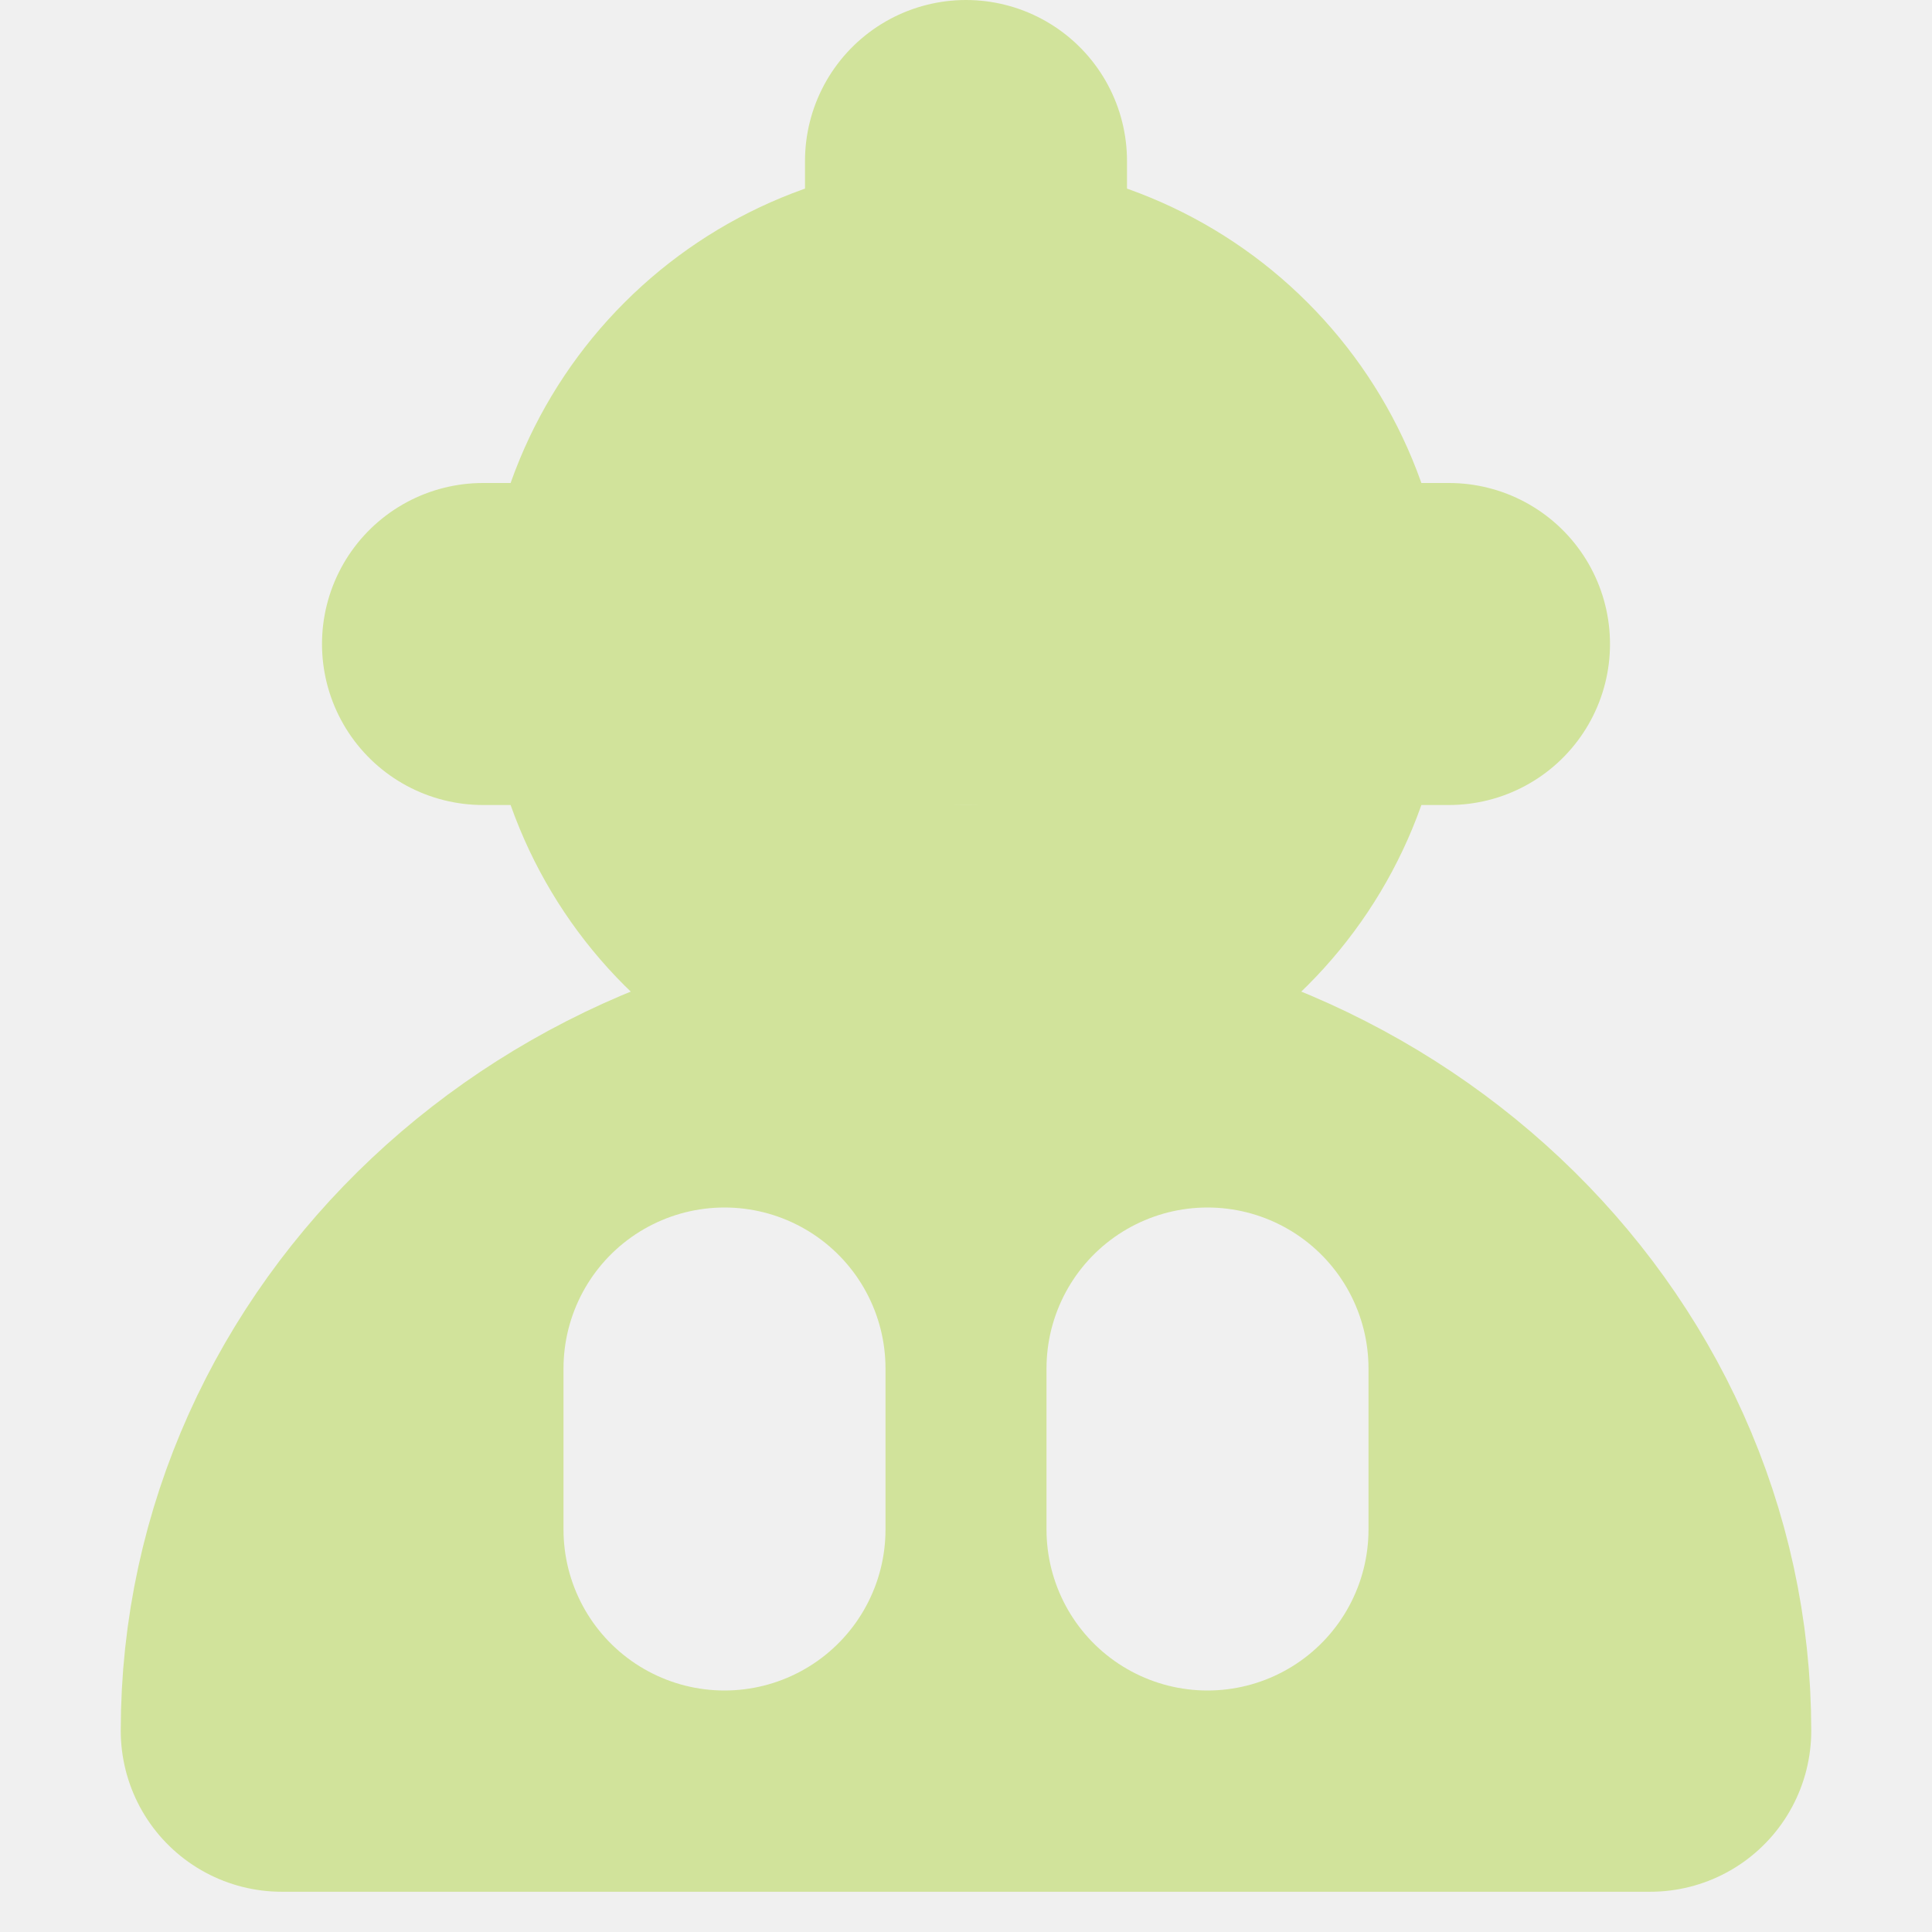
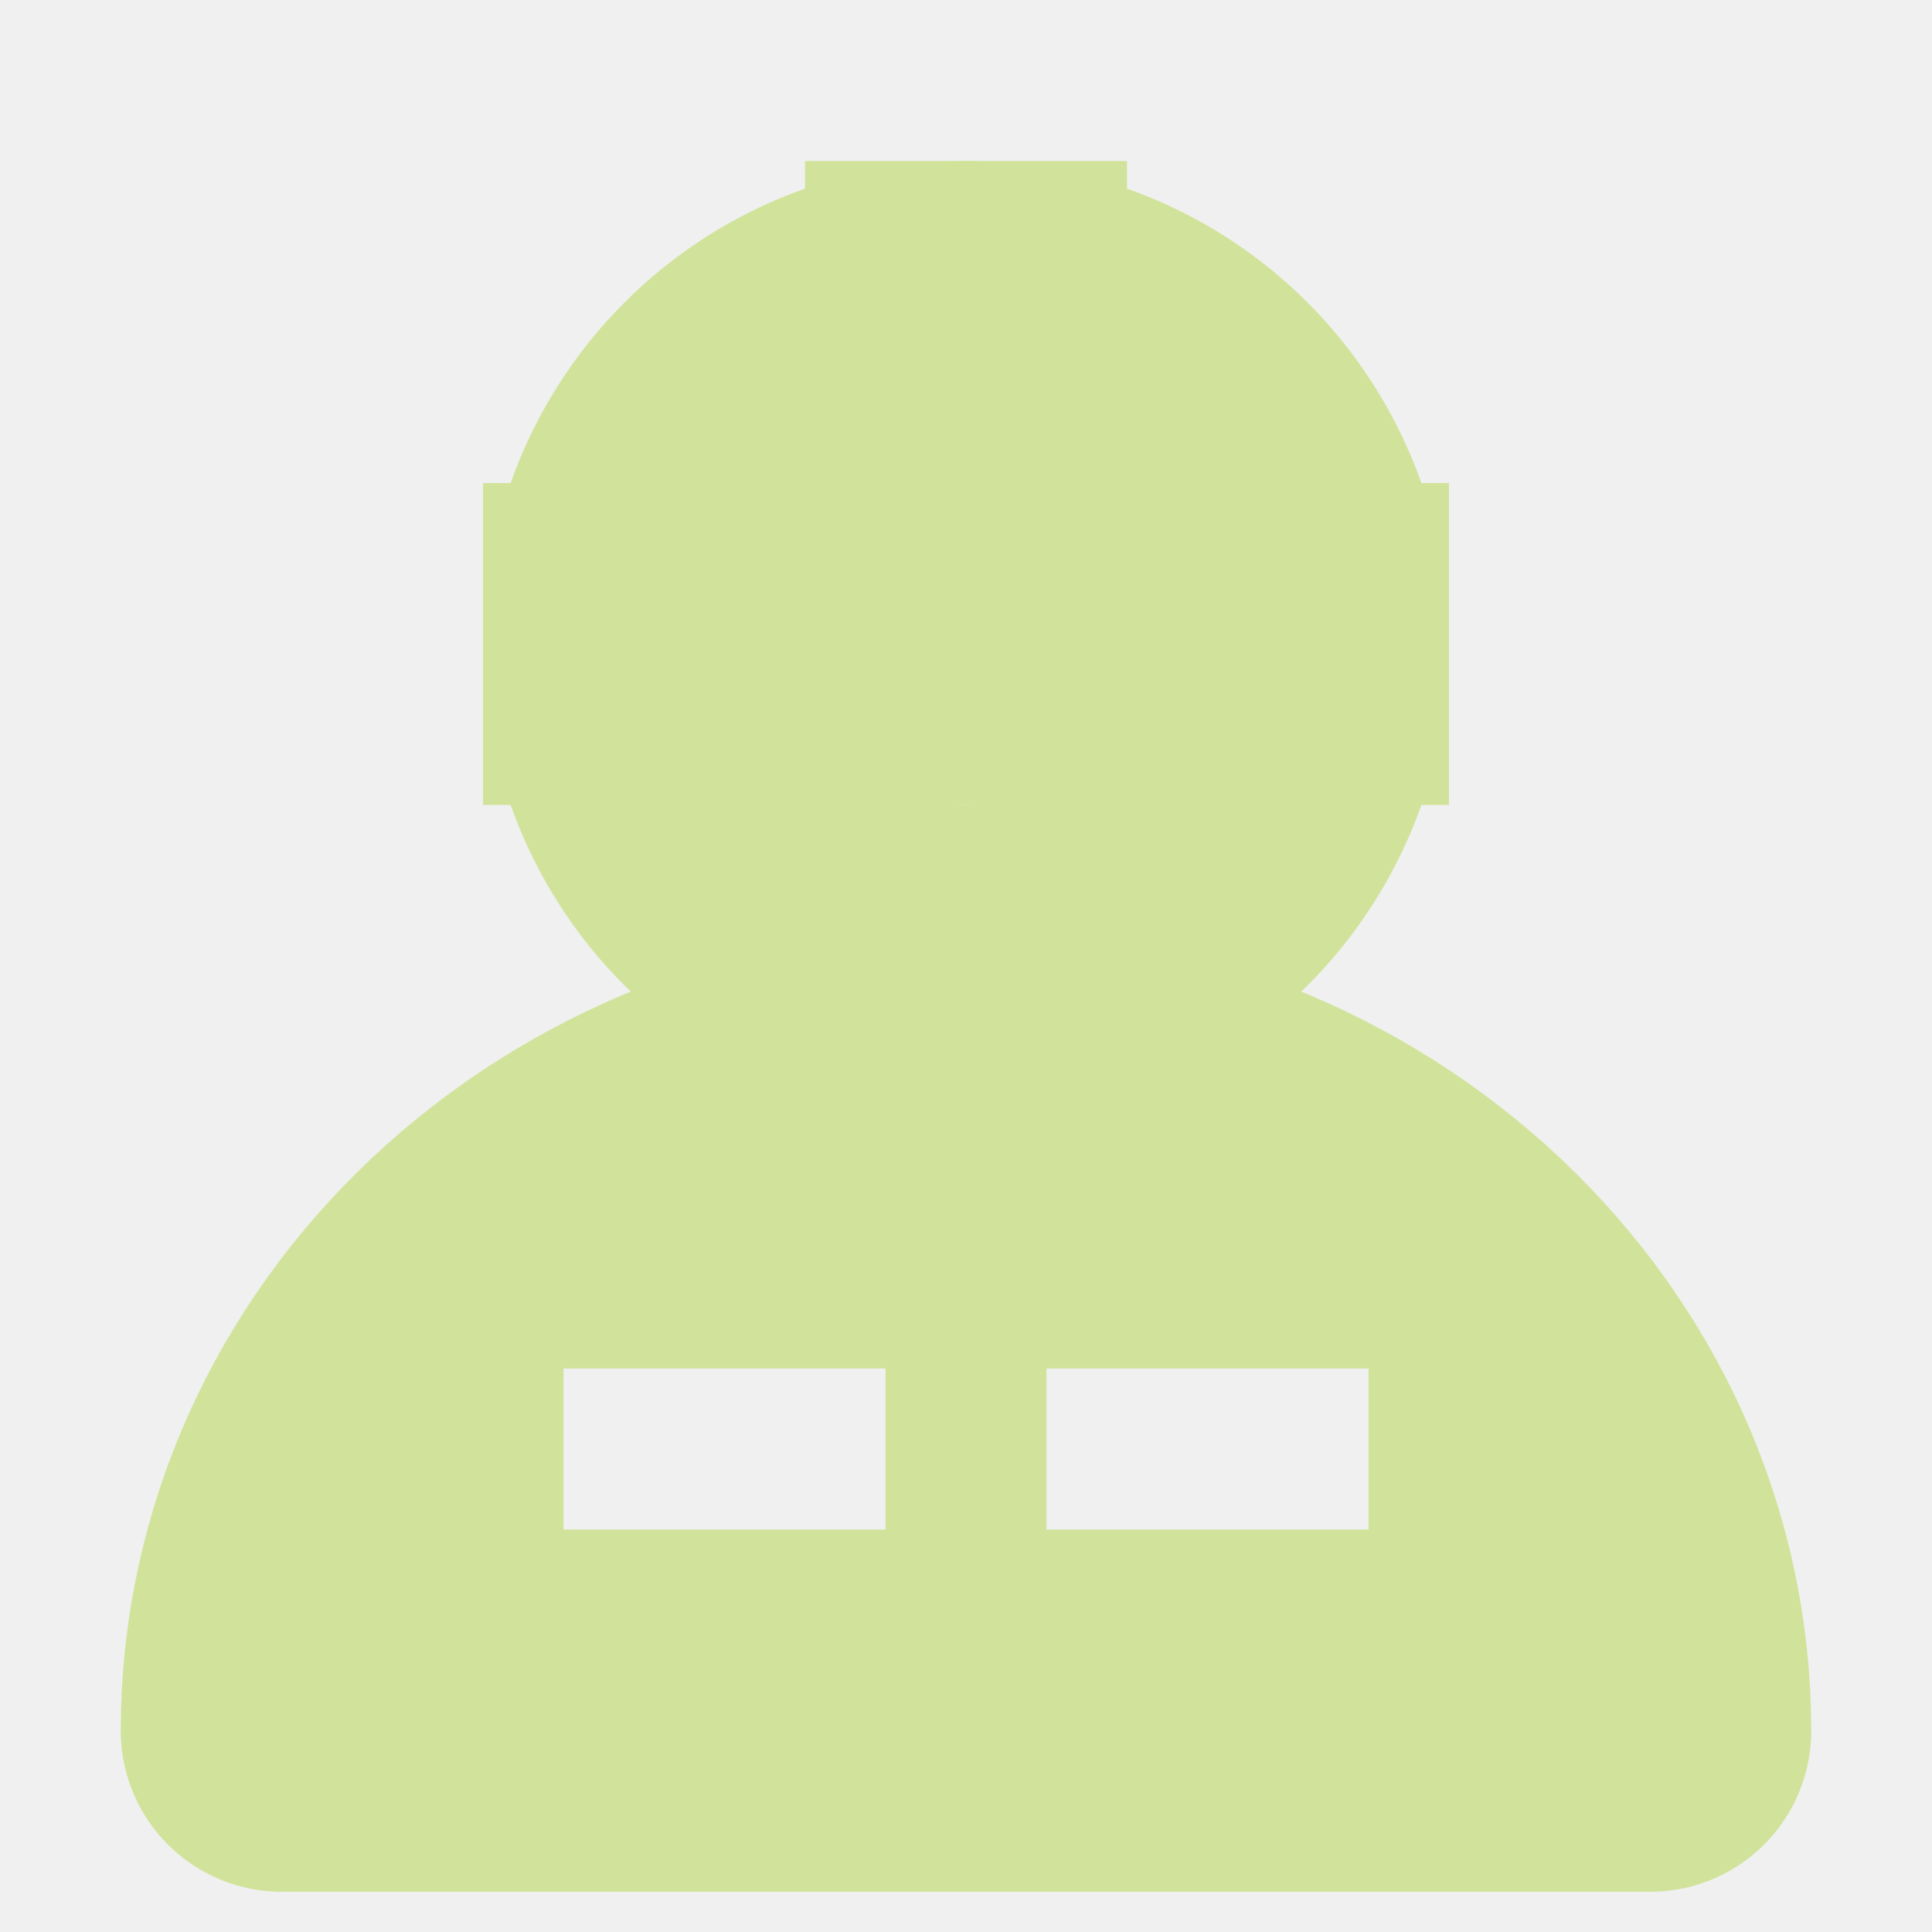
<svg xmlns="http://www.w3.org/2000/svg" width="24" height="24" viewBox="0 0 24 24" fill="currentColor">
  <mask id="mask0_4163_21063" style="mask-type:luminance" maskUnits="userSpaceOnUse" x="1" y="0" width="22" height="24">
-     <path d="M16 8C16 9.061 15.579 10.078 14.828 10.828C14.078 11.579 13.061 12 12 12C10.939 12 9.922 11.579 9.172 10.828C8.421 10.078 8 9.061 8 8" stroke="white" stroke-width="4" stroke-linecap="round" stroke-linejoin="round" />
-     <path d="M12 4C10.939 4 9.922 4.421 9.172 5.172C8.421 5.922 8 6.939 8 8H16C16 6.939 15.579 5.922 14.828 5.172C14.078 4.421 13.061 4 12 4Z" fill="white" stroke="white" stroke-width="4" stroke-linecap="round" stroke-linejoin="round" />
-     <path d="M6 8H18M12 2V4" stroke="white" stroke-width="4" stroke-linecap="round" stroke-linejoin="round" />
-     <path d="M12 13.5C7.306 13.5 3.5 17.081 3.5 21.5H20.5C20.5 17.081 16.695 13.5 12 13.5Z" fill="white" stroke="white" stroke-width="4" stroke-linecap="round" stroke-linejoin="round" />
-     <path d="M9 17V19M15 17V19" stroke="black" stroke-width="4" stroke-linecap="round" stroke-linejoin="round" />
+     <path d="M16 8C16 9.061 15.579 10.078 14.828 10.828C14.078 11.579 13.061 12 12 12C10.939 12 9.922 11.579 9.172 10.828C8.421 10.078 8 9.061 8 8" stroke="white" stroke-width="4" strokeLinecap="round" stroke-linejoin="round" />
+     <path d="M12 4C10.939 4 9.922 4.421 9.172 5.172C8.421 5.922 8 6.939 8 8H16C16 6.939 15.579 5.922 14.828 5.172C14.078 4.421 13.061 4 12 4Z" fill="white" stroke="white" stroke-width="4" strokeLinecap="round" stroke-linejoin="round" />
+     <path d="M6 8H18M12 2V4" stroke="white" stroke-width="4" strokeLinecap="round" stroke-linejoin="round" />
+     <path d="M12 13.5C7.306 13.5 3.5 17.081 3.5 21.5H20.5C20.5 17.081 16.695 13.5 12 13.5Z" fill="white" stroke="white" stroke-width="4" strokeLinecap="round" stroke-linejoin="round" />
+     <path d="M9 17V19M15 17V19" stroke="black" stroke-width="4" strokeLinecap="round" stroke-linejoin="round" />
  </mask>
  <g mask="url(#mask0_4163_21063)">
    <path d="M0 0H24V24H0V0Z" fill="#D1E39B" />
  </g>
</svg>
